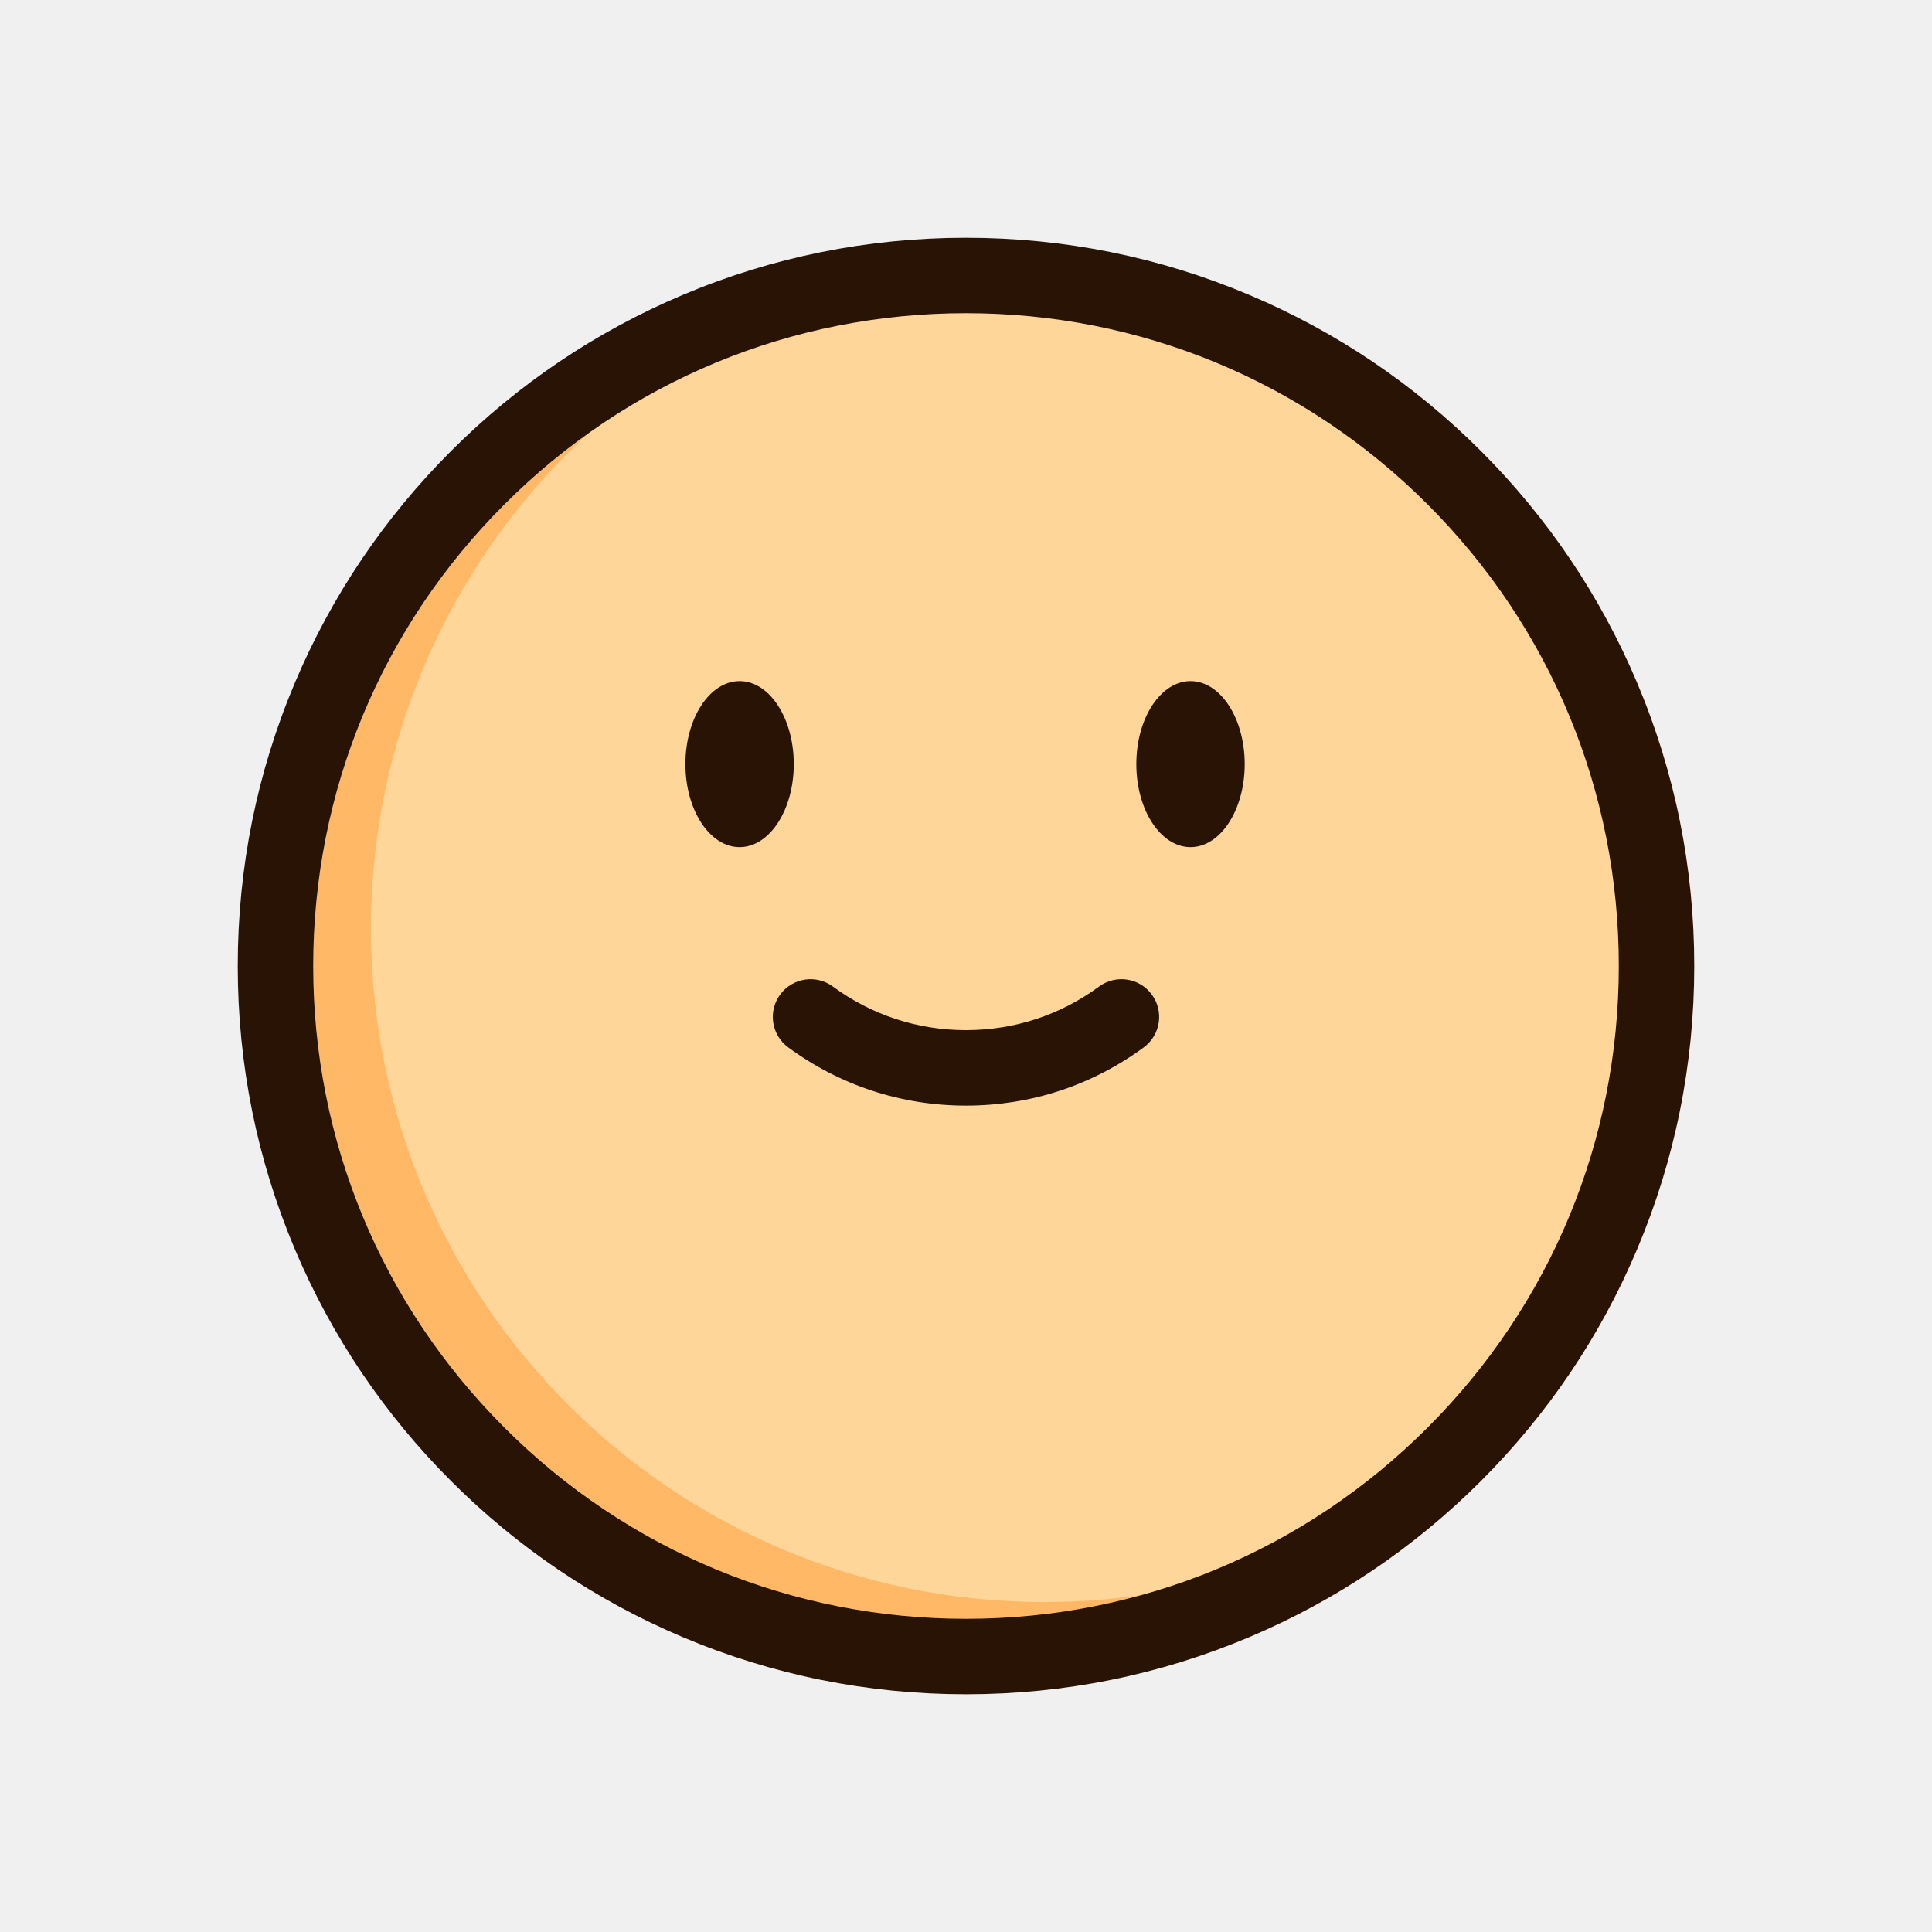
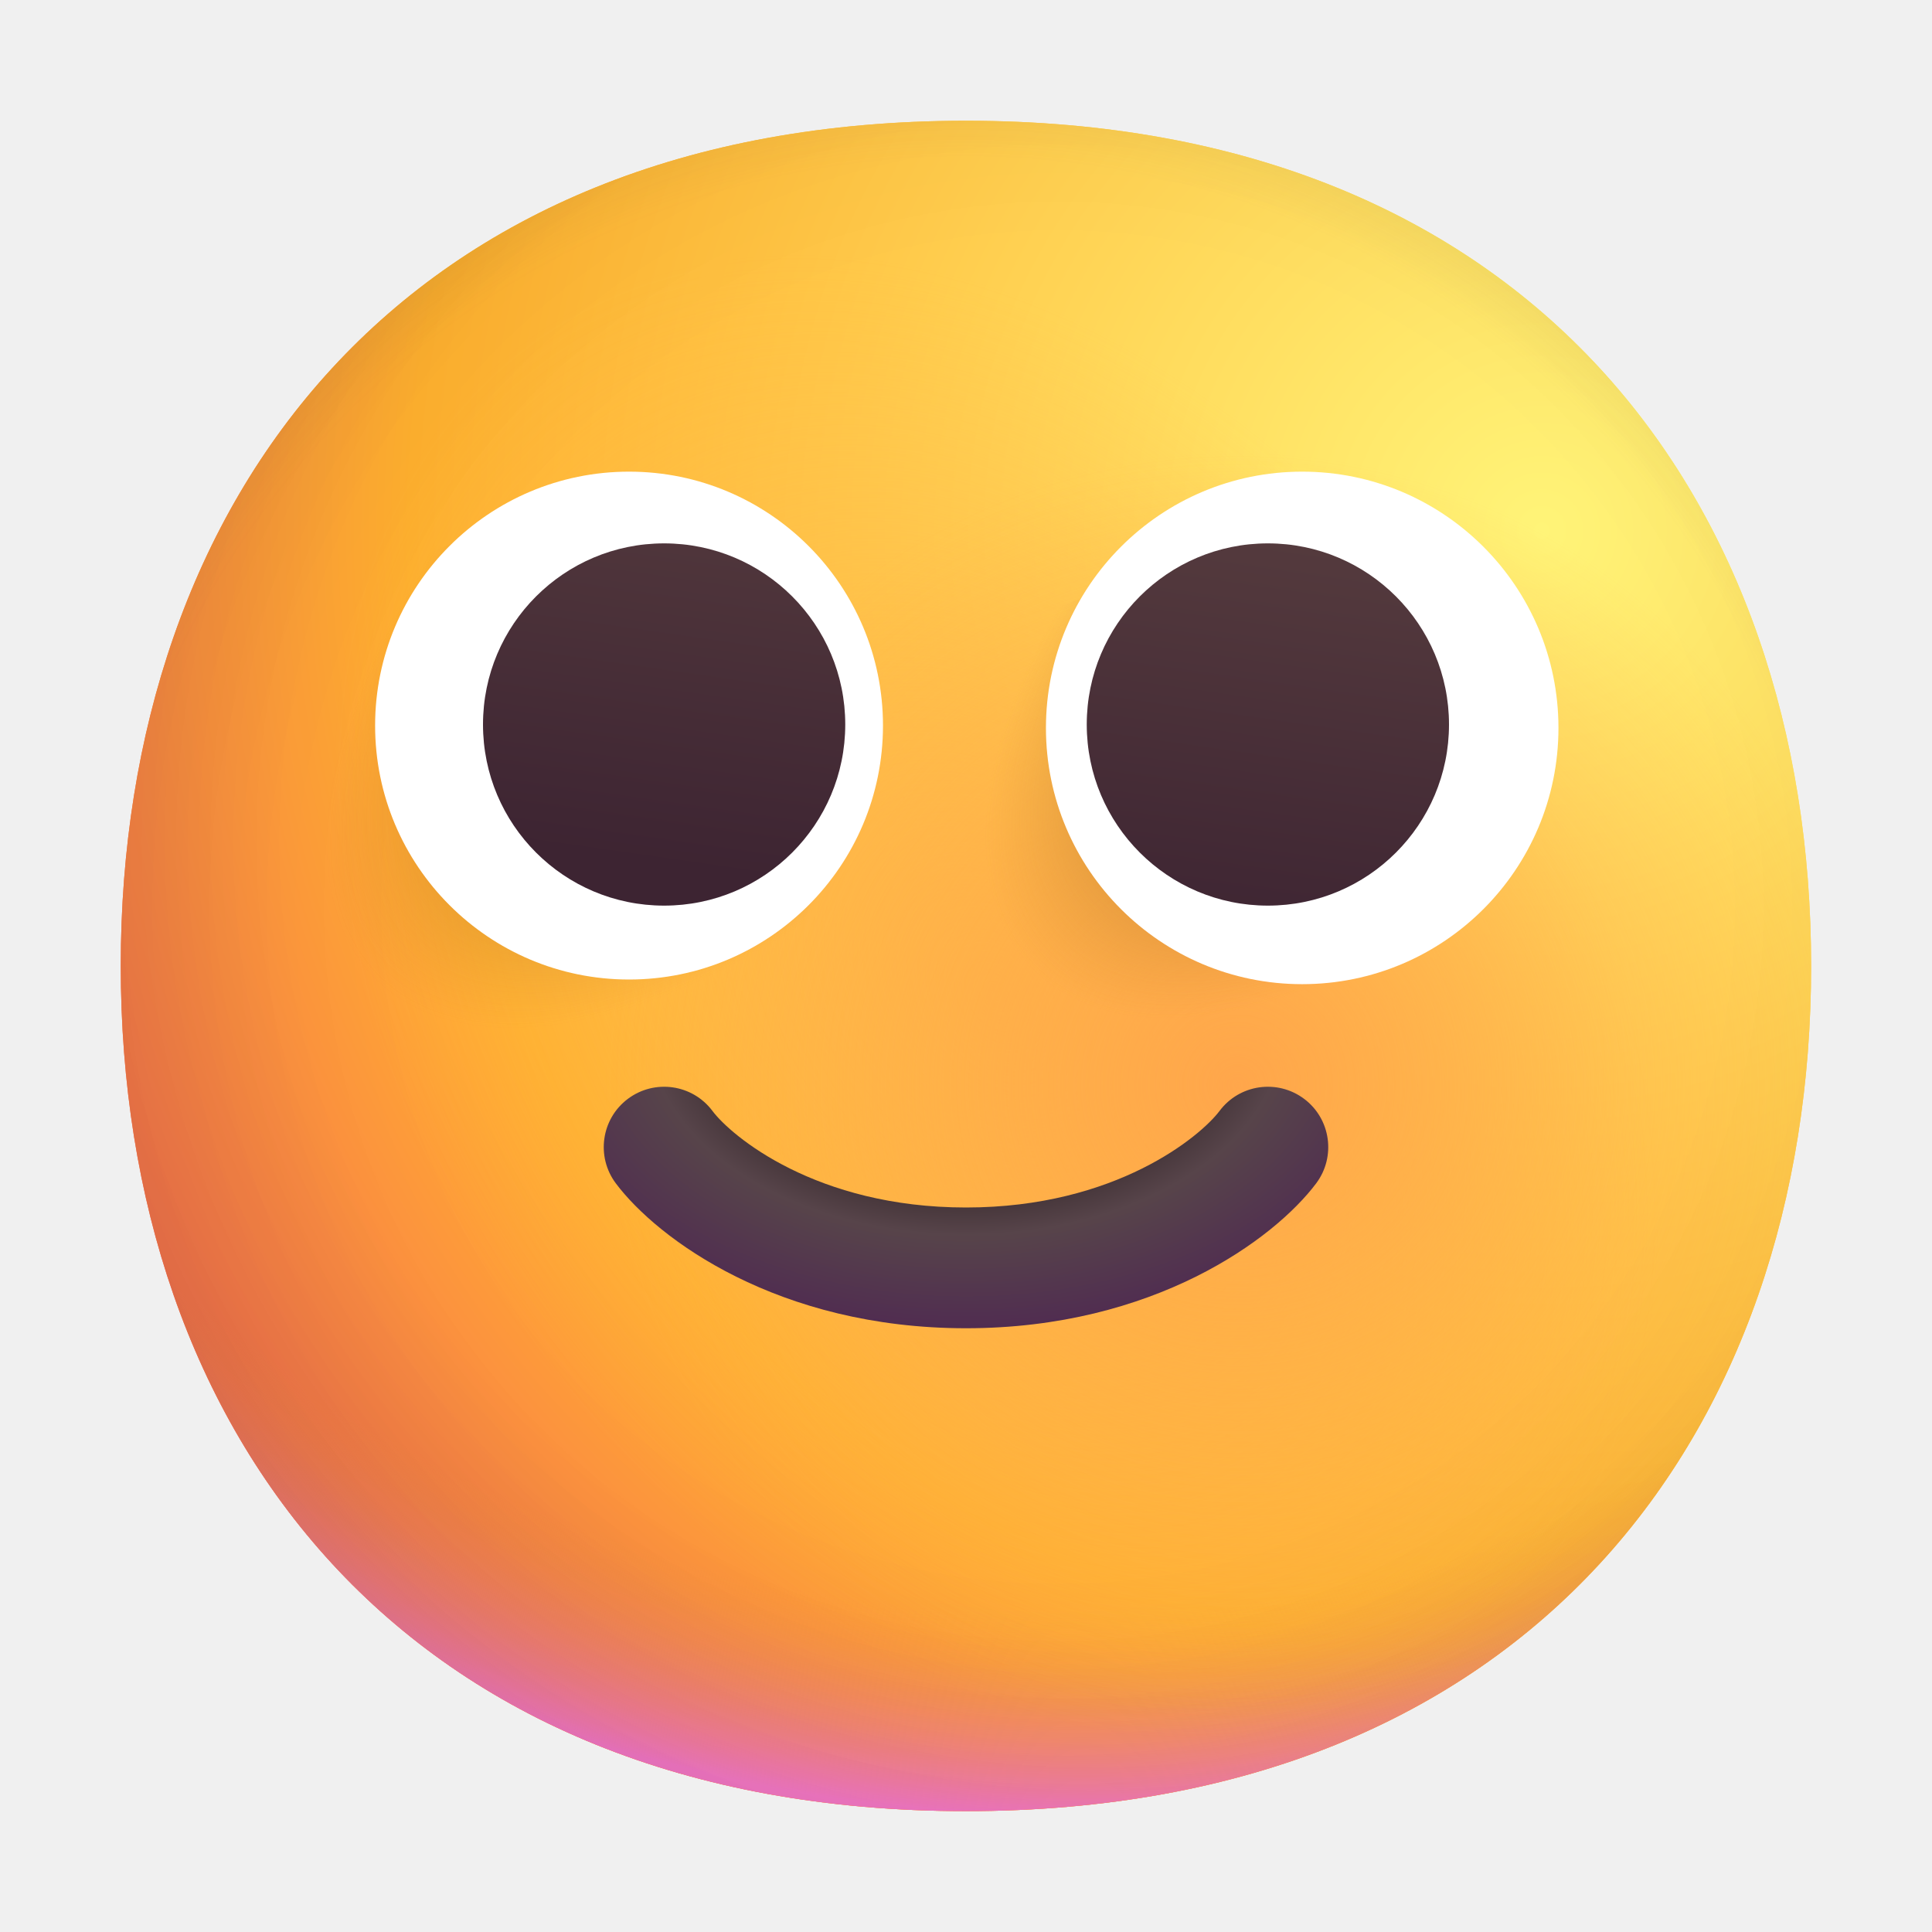
- <svg xmlns="http://www.w3.org/2000/svg" t="1787642946795" class="icon" viewBox="0 0 1024 1024" version="1.1" p-id="4657" width="200" height="200">
-   <path d="M512 512m-366 0a366 366 0 1 0 732 0 366 366 0 1 0-732 0Z" fill="#FFD699" p-id="4658" />
-   <path d="M553.47 849.1c-197.07 0-356.83-159.76-356.83-356.83 0-106.62 46.77-202.32 120.9-267.7-93.44 62.15-155.02 168.39-155.02 289.02 0 191.57 155.3 346.88 346.88 346.88 37.56 0 73.72-5.97 107.6-17.01-20.62 3.7-41.84 5.64-63.53 5.64z" fill="#FFB966" p-id="4659" />
-   <path d="M512 898c-52.1 0-102.65-10.21-150.25-30.34-45.97-19.44-87.25-47.27-122.69-82.71-35.44-35.44-63.27-76.72-82.71-122.69-20.13-47.6-30.34-98.15-30.34-150.25s10.21-102.65 30.34-150.25c19.44-45.97 47.27-87.25 82.71-122.69 35.44-35.44 76.72-63.27 122.69-82.71 47.6-20.13 98.15-30.34 150.25-30.34s102.65 10.21 150.25 30.34c45.97 19.44 87.25 47.27 122.69 82.71 35.44 35.44 63.27 76.72 82.71 122.69 20.13 47.6 30.34 98.15 30.34 150.25s-10.21 102.65-30.34 150.25c-19.44 45.97-47.27 87.25-82.71 122.69-35.44 35.44-76.72 63.27-122.69 82.71C614.65 887.79 564.1 898 512 898z m0-732c-92.42 0-179.31 35.99-244.66 101.34S166 419.58 166 512s35.99 179.31 101.34 244.66S419.58 858 512 858s179.31-35.99 244.66-101.34S858 604.42 858 512s-35.99-179.31-101.34-244.66S604.42 166 512 166z" fill="#281305" p-id="4660" />
-   <path d="M363.28 405a28.72 44 0 1 0 57.44 0 28.72 44 0 1 0-57.44 0Z" fill="#281305" p-id="4661" />
-   <path d="M602.28 405a28.72 44 0 1 0 57.44 0 28.72 44 0 1 0-57.44 0Z" fill="#281305" p-id="4662" />
-   <path d="M512 586c-34.19 0-66.78-10.68-94.25-30.89-8.9-6.55-10.8-19.06-4.26-27.96 6.55-8.9 19.06-10.8 27.96-4.26C462 538.01 486.39 546 511.99 546s49.99-7.99 70.54-23.11c8.9-6.55 21.42-4.64 27.96 4.26 6.55 8.9 4.64 21.42-4.26 27.96-27.47 20.21-60.06 30.89-94.25 30.89z" fill="#281305" p-id="4663" />
+ <svg xmlns="http://www.w3.org/2000/svg" width="32" height="32" viewBox="0 0 32 32" fill="none">
+   <path d="M15.999 29.998C25.333 29.998 29.998 23.73 29.998 15.999C29.998 8.268 25.333 2 15.999 2C6.664 2 2 8.268 2 15.999C2 23.73 6.664 29.998 15.999 29.998Z" fill="url(#paint0_radial_23_382)" />
+   <path d="M15.999 29.998C25.333 29.998 29.998 23.73 29.998 15.999C29.998 8.268 25.333 2 15.999 2C6.664 2 2 8.268 2 15.999C2 23.73 6.664 29.998 15.999 29.998Z" fill="url(#paint1_radial_23_382)" />
+   <path d="M15.999 29.998C25.333 29.998 29.998 23.73 29.998 15.999C29.998 8.268 25.333 2 15.999 2C6.664 2 2 8.268 2 15.999C2 23.73 6.664 29.998 15.999 29.998Z" fill="url(#paint2_radial_23_382)" />
+   <path d="M15.999 29.998C25.333 29.998 29.998 23.73 29.998 15.999C29.998 8.268 25.333 2 15.999 2C6.664 2 2 8.268 2 15.999C2 23.73 6.664 29.998 15.999 29.998Z" fill="url(#paint3_radial_23_382)" fill-opacity="0.6" />
+   <path d="M15.999 29.998C25.333 29.998 29.998 23.73 29.998 15.999C29.998 8.268 25.333 2 15.999 2C6.664 2 2 8.268 2 15.999C2 23.73 6.664 29.998 15.999 29.998Z" fill="url(#paint4_radial_23_382)" />
+   <path d="M15.999 29.998C25.333 29.998 29.998 23.73 29.998 15.999C29.998 8.268 25.333 2 15.999 2C6.664 2 2 8.268 2 15.999C2 23.73 6.664 29.998 15.999 29.998Z" fill="url(#paint5_radial_23_382)" />
+   <path d="M15.999 29.998C25.333 29.998 29.998 23.73 29.998 15.999C29.998 8.268 25.333 2 15.999 2C6.664 2 2 8.268 2 15.999C2 23.73 6.664 29.998 15.999 29.998Z" fill="url(#paint6_radial_23_382)" />
+   <path d="M15.999 29.998C25.333 29.998 29.998 23.73 29.998 15.999C29.998 8.268 25.333 2 15.999 2C6.664 2 2 8.268 2 15.999C2 23.73 6.664 29.998 15.999 29.998Z" fill="url(#paint7_radial_23_382)" />
+   <circle cx="9.017" cy="13.421" r="4.673" fill="url(#paint8_radial_23_382)" />
+   <circle cx="19.244" cy="13.943" r="4.244" fill="url(#paint9_radial_23_382)" />
+   <path d="M10.419 16.224C12.742 16.224 14.625 14.341 14.625 12.018C14.625 9.696 12.742 7.812 10.419 7.812C8.096 7.812 6.213 9.696 6.213 12.018C6.213 14.341 8.096 16.224 10.419 16.224Z" fill="white" />
+   <path d="M21.568 16.301C23.912 16.301 25.813 14.401 25.813 12.057C25.813 9.713 23.912 7.812 21.568 7.812C19.224 7.812 17.324 9.713 17.324 12.057C17.324 14.401 19.224 16.301 21.568 16.301Z" fill="white" />
+   <path d="M11 15C12.657 15 14 13.657 14 12C14 10.343 12.657 9 11 9C9.343 9 8 10.343 8 12C8 13.657 9.343 15 11 15Z" fill="url(#paint10_linear_23_382)" />
+   <path d="M21 15C22.657 15 24 13.657 24 12C24 10.343 22.657 9 21 9C19.343 9 18 10.343 18 12C18 13.657 19.343 15 21 15Z" fill="url(#paint11_linear_23_382)" />
+   <path fill-rule="evenodd" clip-rule="evenodd" d="M10.4 18.2C10.842 17.869 11.469 17.958 11.8 18.4C12.109 18.812 13.512 20 16 20C18.488 20 19.891 18.812 20.2 18.4C20.531 17.958 21.158 17.869 21.6 18.2C22.042 18.531 22.131 19.158 21.8 19.6C21.109 20.521 19.112 22 16 22C12.888 22 10.891 20.521 10.2 19.6C9.869 19.158 9.958 18.531 10.4 18.2Z" fill="url(#paint12_radial_23_382)" />
+   <defs>
+     <radialGradient id="paint0_radial_23_382" cx="0" cy="0" r="1" gradientUnits="userSpaceOnUse" gradientTransform="translate(25.5 9) rotate(132.839) scale(37.5033)">
+       <stop stop-color="#FFF478" />
+       <stop offset="0.475" stop-color="#FFB02E" />
+       <stop offset="1" stop-color="#F70A8D" />
+     </radialGradient>
+     <radialGradient id="paint1_radial_23_382" cx="0" cy="0" r="1" gradientUnits="userSpaceOnUse" gradientTransform="translate(25.5 9) rotate(131.878) scale(38.9487)">
+       <stop stop-color="#FFF478" />
+       <stop offset="0.475" stop-color="#FFB02E" />
+       <stop offset="1" stop-color="#F70A8D" />
+     </radialGradient>
+     <radialGradient id="paint2_radial_23_382" cx="0" cy="0" r="1" gradientUnits="userSpaceOnUse" gradientTransform="translate(16 12.5) rotate(101.31) scale(17.8466 22.8581)">
+       <stop offset="0.788" stop-color="#F59639" stop-opacity="0" />
+       <stop offset="0.973" stop-color="#FF7DCE" />
+     </radialGradient>
+     <radialGradient id="paint3_radial_23_382" cx="0" cy="0" r="1" gradientUnits="userSpaceOnUse" gradientTransform="translate(18 14) rotate(135) scale(41.0122)">
+       <stop offset="0.315" stop-opacity="0" />
+       <stop offset="1" />
+     </radialGradient>
+     <radialGradient id="paint4_radial_23_382" cx="0" cy="0" r="1" gradientUnits="userSpaceOnUse" gradientTransform="translate(16 17) rotate(77.692) scale(28.1469)">
+       <stop offset="0.508" stop-color="#7D6133" stop-opacity="0" />
+       <stop offset="1" stop-color="#715B32" />
+     </radialGradient>
+     <radialGradient id="paint5_radial_23_382" cx="0" cy="0" r="1" gradientUnits="userSpaceOnUse" gradientTransform="translate(16.5 16.5) rotate(55.7131) scale(13.3135 9.65032)">
+       <stop stop-color="#FFB849" />
+       <stop offset="1" stop-color="#FFB847" stop-opacity="0" />
+     </radialGradient>
+     <radialGradient id="paint6_radial_23_382" cx="0" cy="0" r="1" gradientUnits="userSpaceOnUse" gradientTransform="translate(20.5 18) rotate(9.86581) scale(11.6726)">
+       <stop stop-color="#FFA64B" />
+       <stop offset="0.9" stop-color="#FFAE46" stop-opacity="0" />
+     </radialGradient>
+     <radialGradient id="paint7_radial_23_382" cx="0" cy="0" r="1" gradientUnits="userSpaceOnUse" gradientTransform="translate(17.5 15) rotate(43.9708) scale(59.0529)">
+       <stop offset="0.185" stop-opacity="0" />
+       <stop offset="1" stop-opacity="0.4" />
+     </radialGradient>
+     <radialGradient id="paint8_radial_23_382" cx="0" cy="0" r="1" gradientUnits="userSpaceOnUse" gradientTransform="translate(12.6518 9.7857) rotate(135) scale(9.10579 4.71285)">
+       <stop stop-color="#392108" />
+       <stop offset="1" stop-color="#C87928" stop-opacity="0" />
+     </radialGradient>
+     <radialGradient id="paint9_radial_23_382" cx="0" cy="0" r="1" gradientUnits="userSpaceOnUse" gradientTransform="translate(22.5454 10.642) rotate(135) scale(7.66968 4.32966)">
+       <stop stop-color="#392108" />
+       <stop offset="1" stop-color="#C87928" stop-opacity="0" />
+     </radialGradient>
+     <linearGradient id="paint10_linear_23_382" x1="16.5" y1="8" x2="15.5" y2="15" gradientUnits="userSpaceOnUse">
+       <stop stop-color="#553B3E" />
+       <stop offset="1" stop-color="#3D2432" />
+     </linearGradient>
+     <linearGradient id="paint11_linear_23_382" x1="16.5" y1="8" x2="15.5" y2="15" gradientUnits="userSpaceOnUse">
+       <stop stop-color="#553B3E" />
+       <stop offset="1" stop-color="#3D2432" />
+     </linearGradient>
+     <radialGradient id="paint12_radial_23_382" cx="0" cy="0" r="1" gradientUnits="userSpaceOnUse" gradientTransform="translate(16.0001 17.0001) rotate(90) scale(5.5 8.41855)">
+       <stop offset="0.348" stop-color="#241A1A" />
+       <stop offset="0.628" stop-color="#57444A" />
+       <stop offset="1" stop-color="#4E2553" />
+       <stop offset="1" stop-color="#502A56" />
+     </radialGradient>
+   </defs>
</svg>
